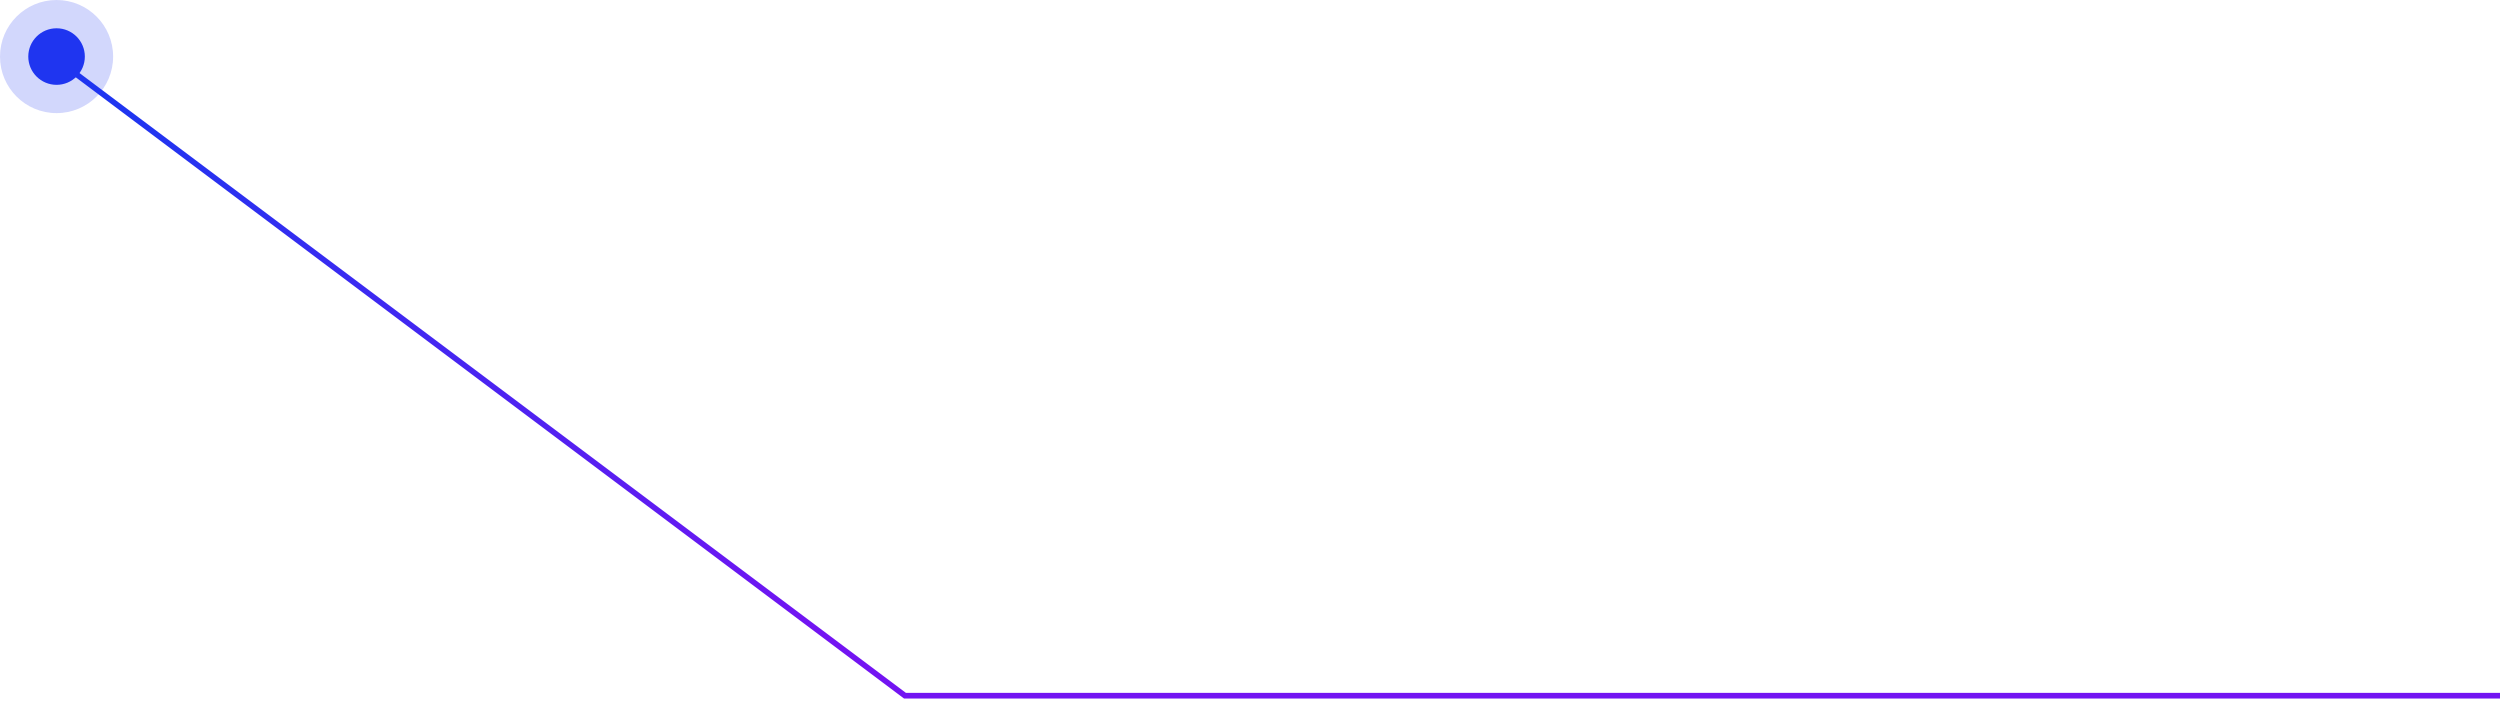
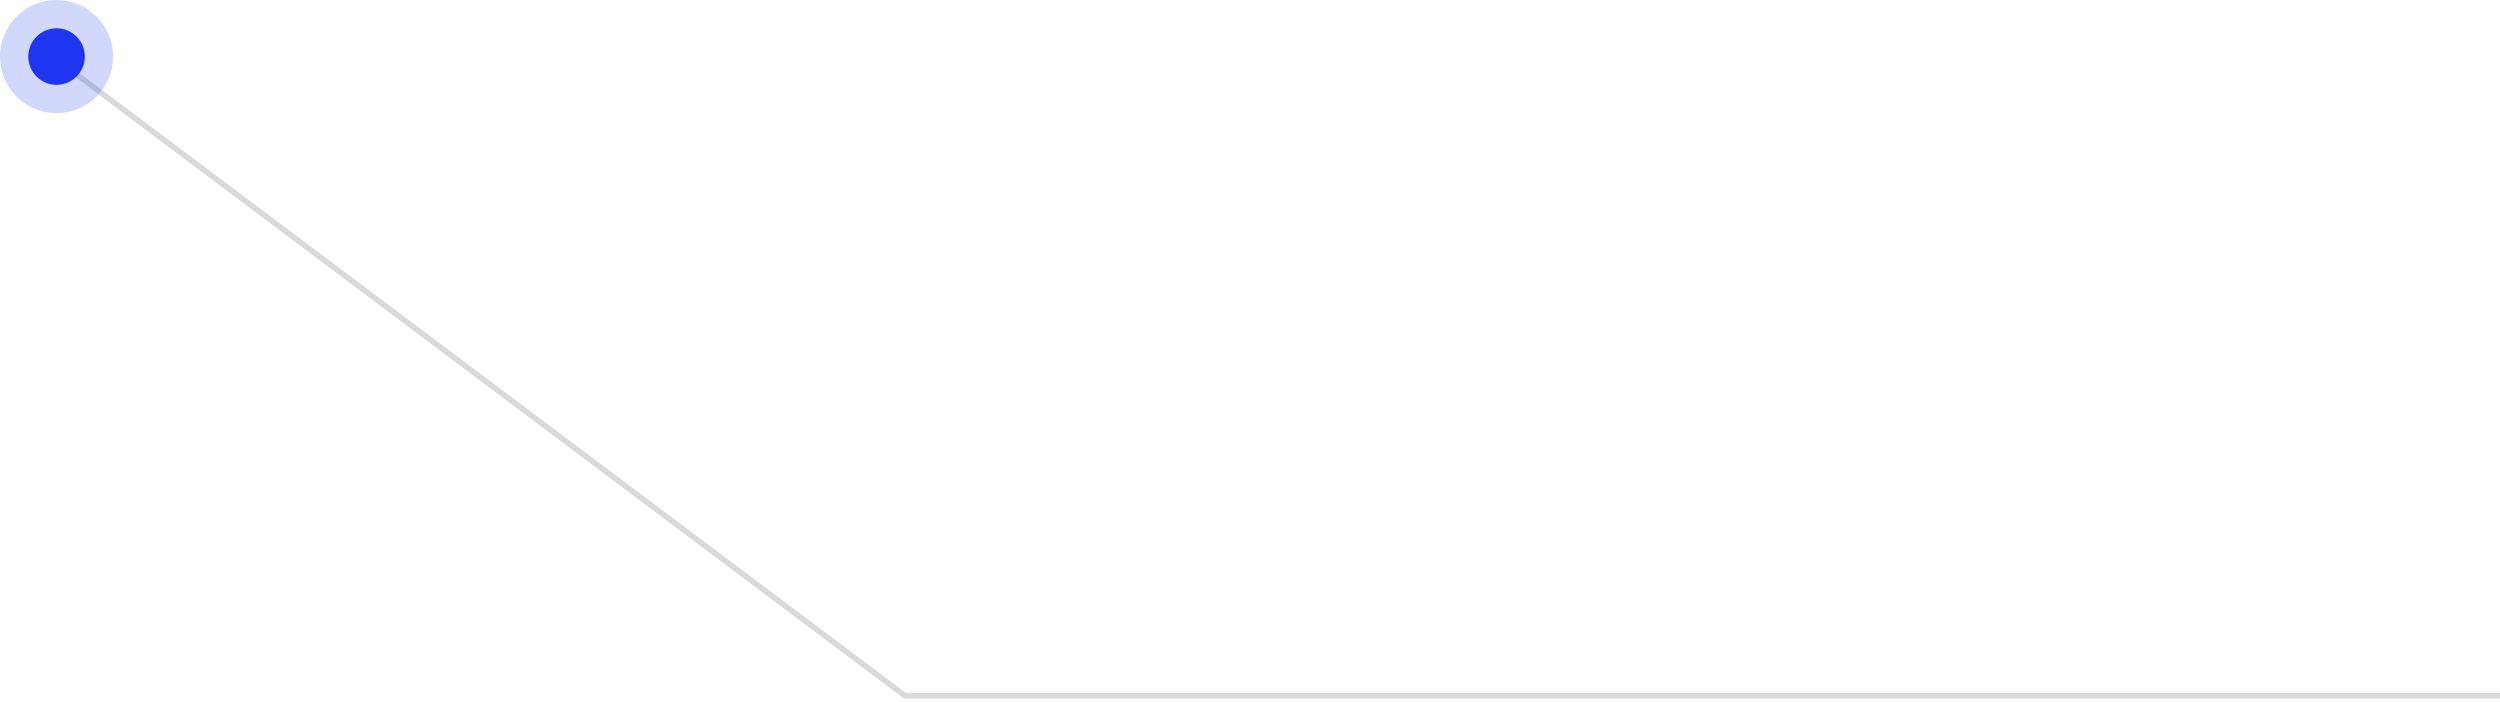
<svg xmlns="http://www.w3.org/2000/svg" width="442" height="124" viewBox="0 0 442 124" fill="none">
  <path d="M442 123H160L10 10.5" stroke="url(#paint0_linear_1299_670)" />
  <circle opacity="0.2" cx="10" cy="10" r="10" transform="matrix(-1 0 0 1 20 0)" fill="#1F35F0" />
  <circle cx="5" cy="5" r="5" transform="matrix(-1 0 0 1 15 5)" fill="#1F35F0" />
  <linearGradient id="paint0_linear_1299_670" x1="221.5" y1="20" x2="221.5" y2="112" gradientUnits="userSpaceOnUse">
-     <stop stop-color="#1F35F0">
-       <animate attributeName="stop-color" dur="20s" repeatCount="indefinite" values="#D9D9D9; #D9D9D9; #1F35F0; #1F35F0; #D9D9D9; #D9D9D9;" keytimes="0; 0.5; 0.51; 0.59; 0.6; 1" begin="15s" />
-     </stop>
-     <stop offset="1" stop-color="#7314F2">
-       <animate attributeName="stop-color" dur="20s" repeatCount="indefinite" values="#D9D9D9; #D9D9D9; #7314F2; #7314F2; #D9D9D9; #D9D9D9;" keytimes="0; 0.5; 0.51; 0.59; 0.6; 1" begin="15s" />
-     </stop>
+     <stop class="gradient" stop-color="#D9D9D9" />
+     <stop class="gradient" offset="1" stop-color="#D9D9D9" />
  </linearGradient>
+   <style>
+         .gradient {
+             animation: 25s highlight infinite 20s linear;
+         }
+ 
+         @keyframes highlight {
+             0% {
+                 stop-color: #D9D9D9;
+             }
+             10% {
+                 stop-color: #D9D9D9;
+             }
+             15% {
+                 stop-color: #7314F2;
+             }
+             25% {
+                 stop-color: #7314F2;
+             }
+             30% {
+                 stop-color: #D9D9D9;
+             }
+             100% {
+                 stop-color: #D9D9D9;
+             }
+         }
+     </style>
</svg>
